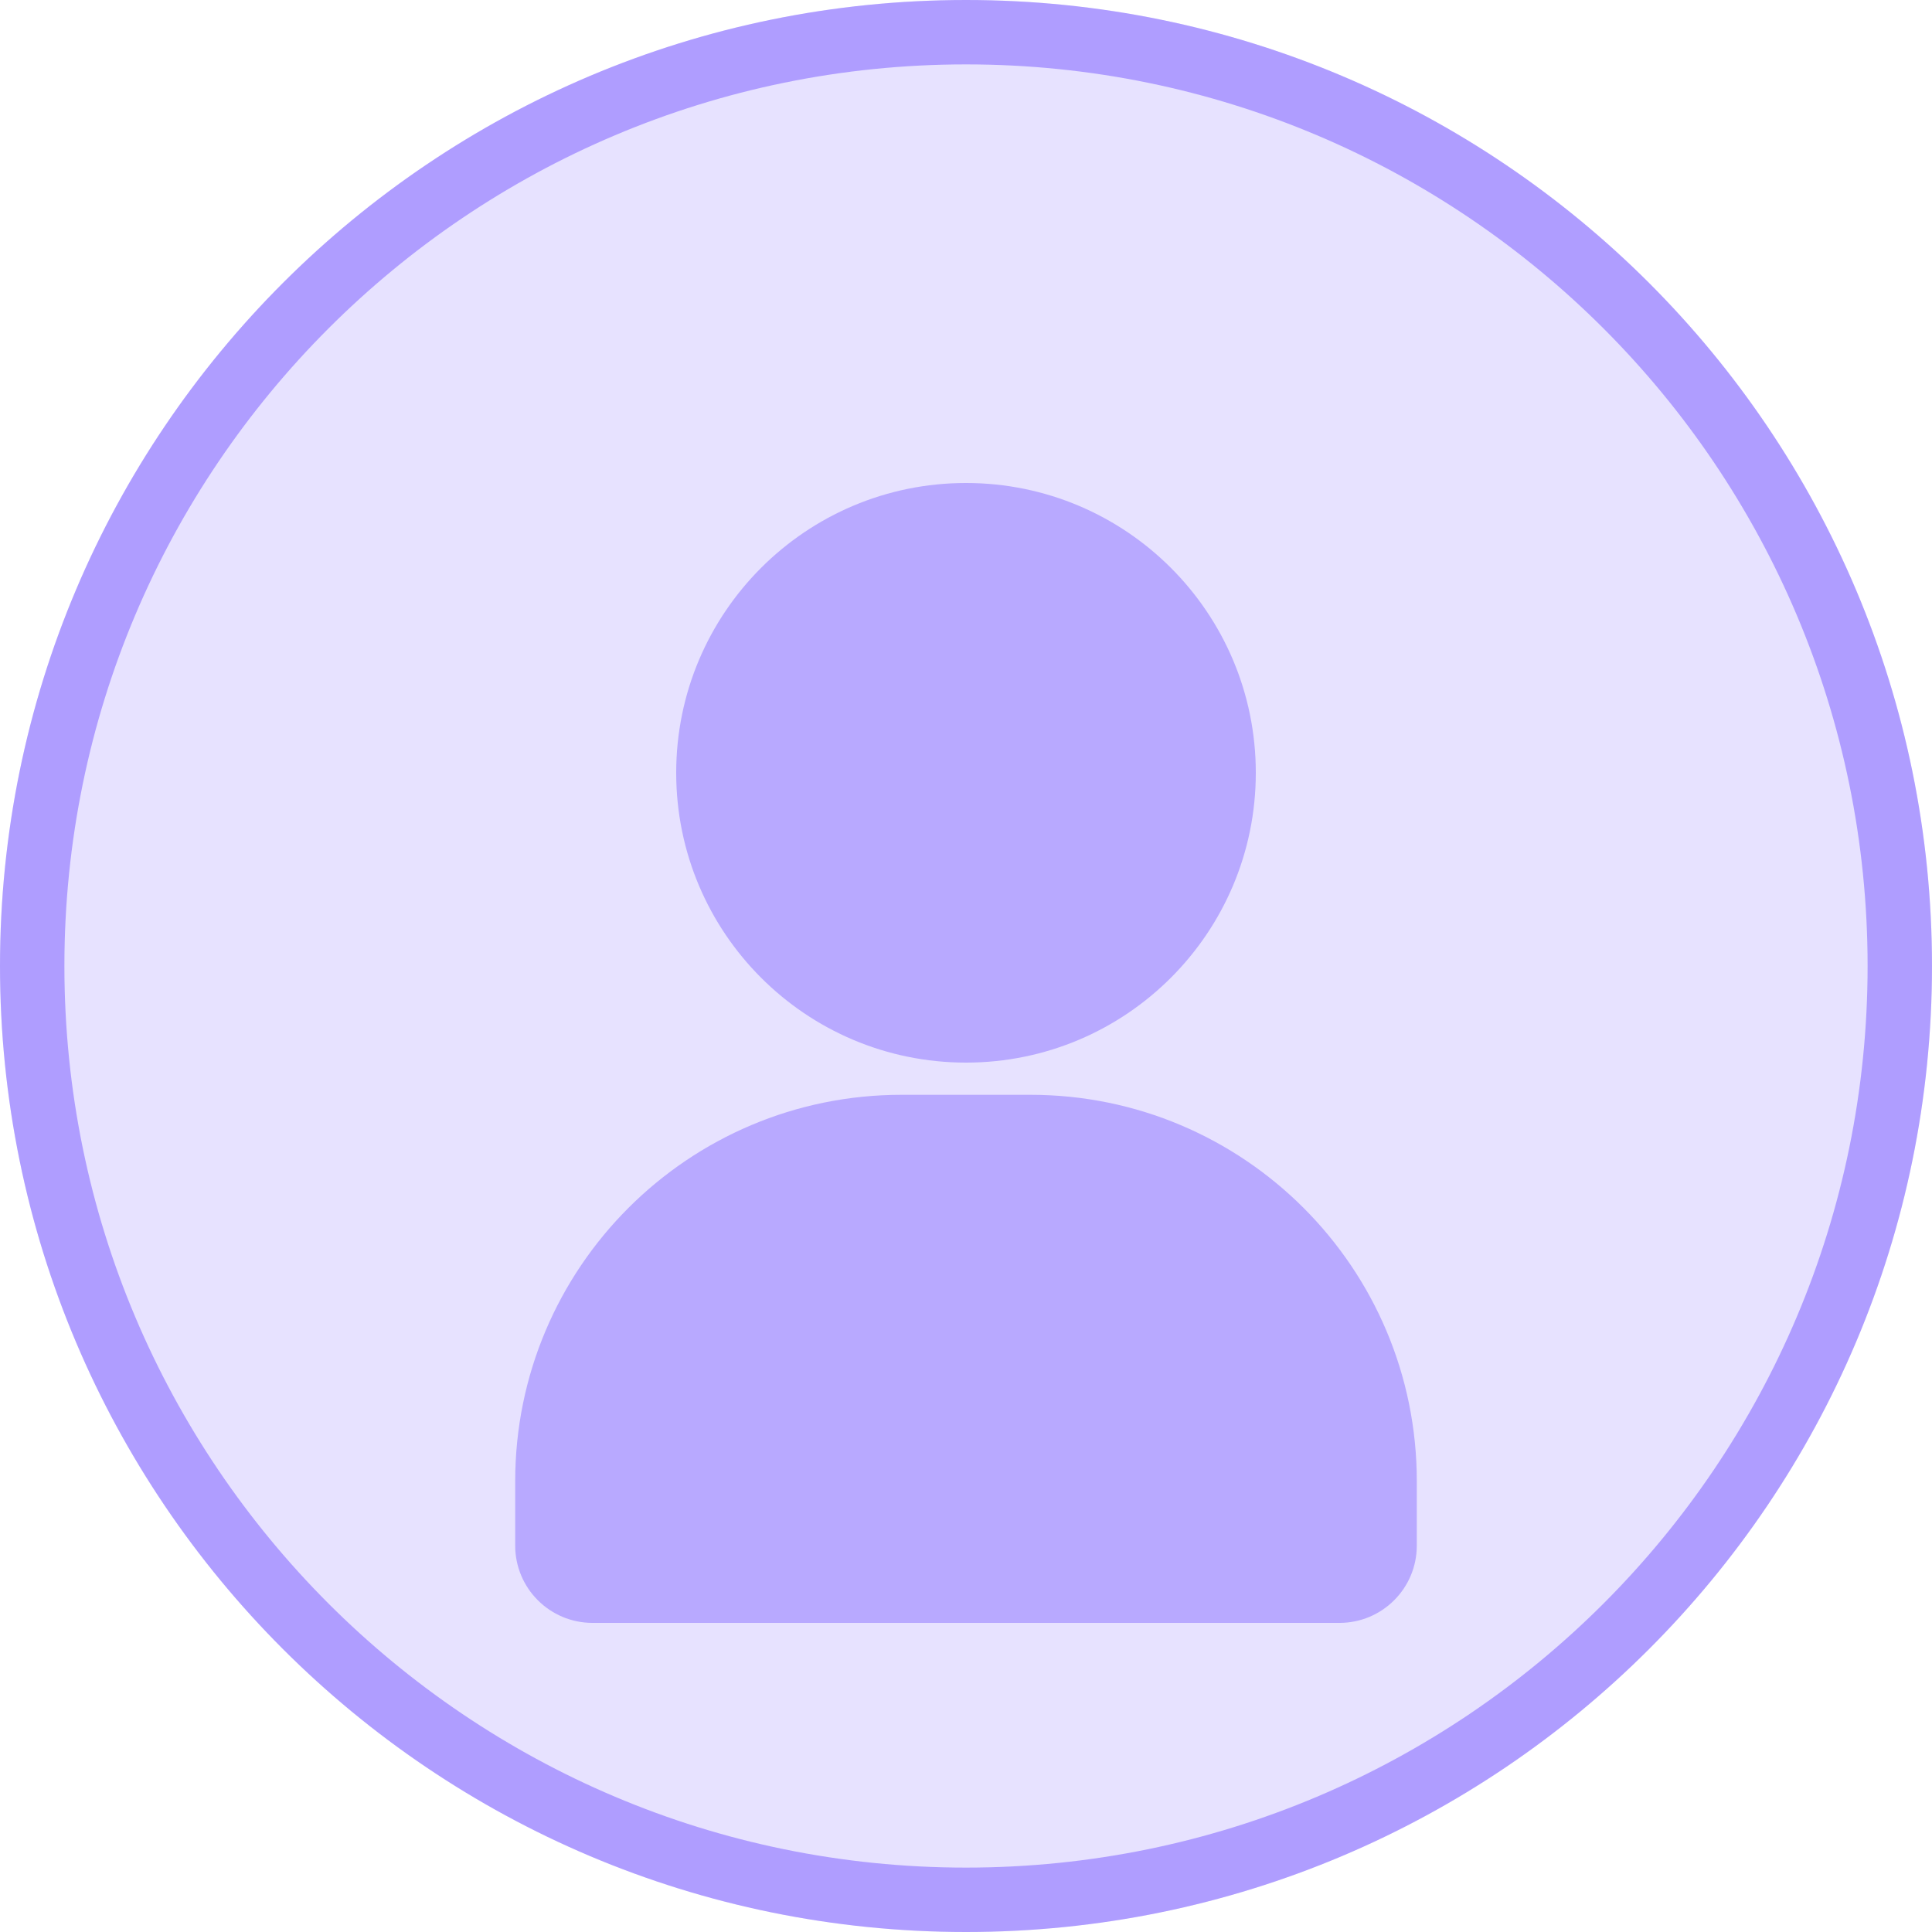
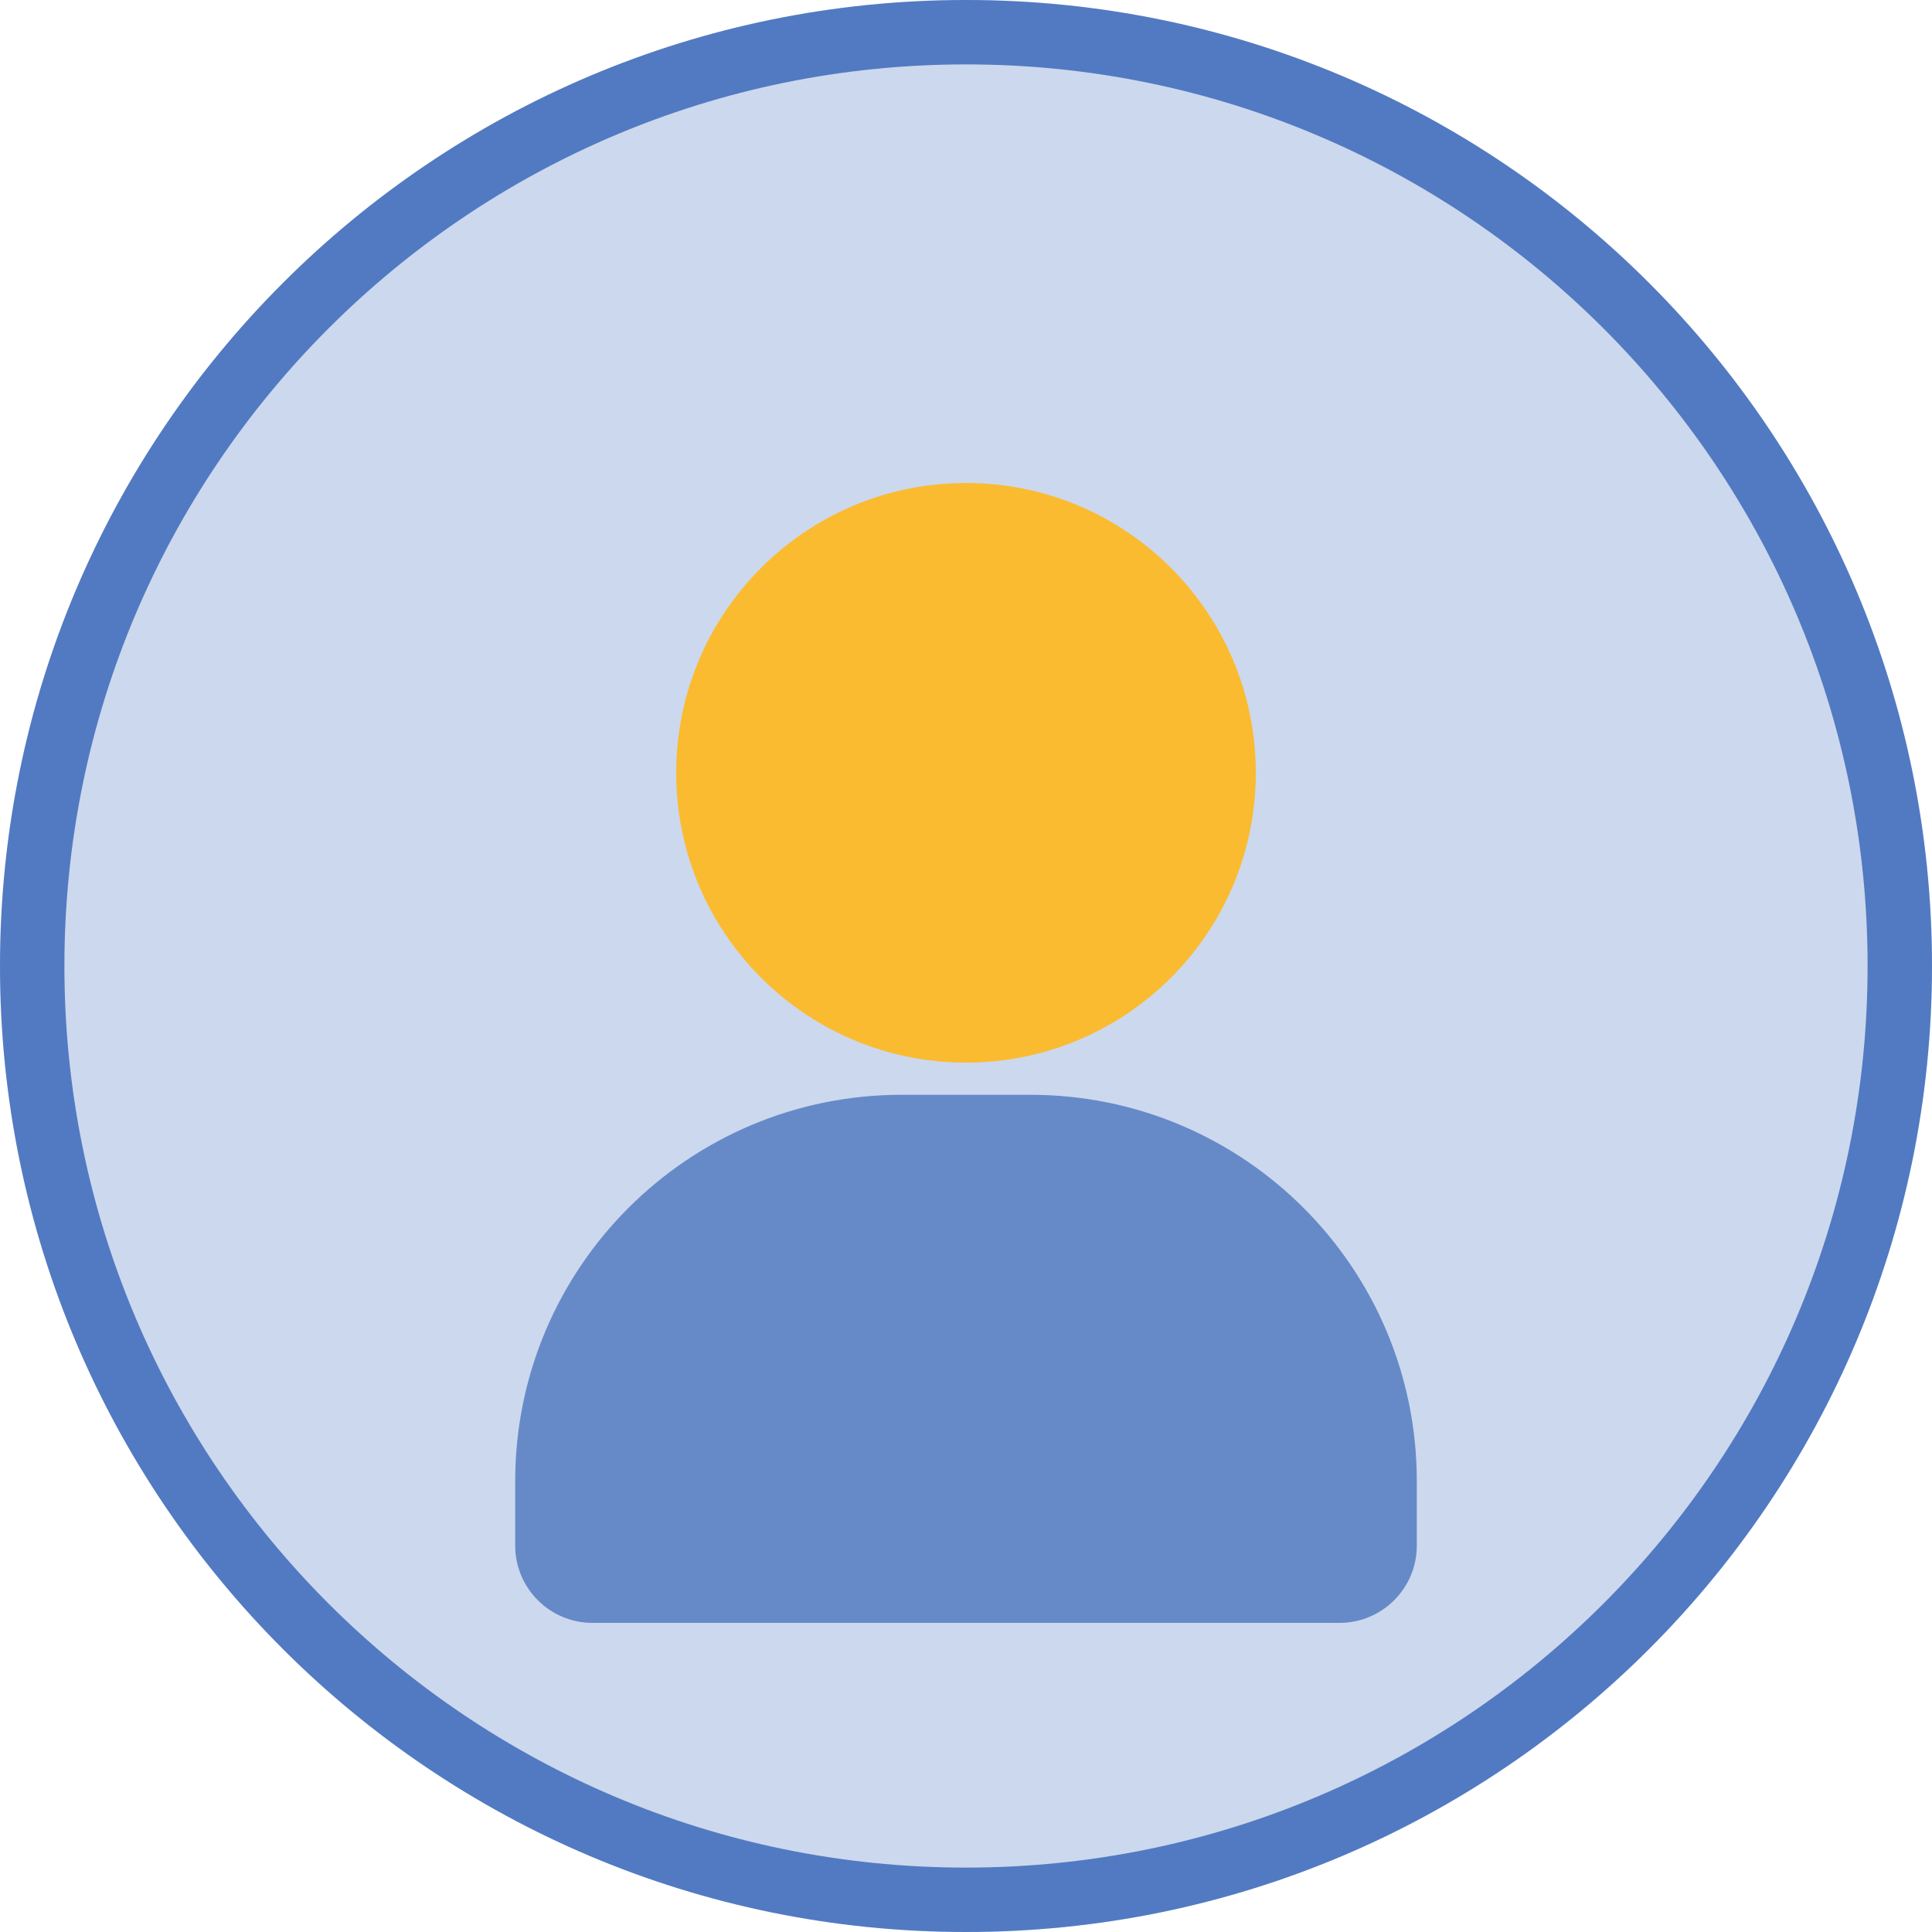
<svg xmlns="http://www.w3.org/2000/svg" width="300" height="300" viewBox="0 0 300 300" fill="none">
-   <rect width="300" height="300" rx="150" fill="#8a70ff" fill-opacity="0.2" />
-   <circle cx="150" cy="120" r="45" fill="#8a70ff" fill-opacity="0.5" />
-   <path d="M80 230C80 196.863 106.863 170 140 170H160C193.137 170 220 196.863 220 230V240C220 246.627 214.627 252 208 252H92C85.373 252 80 246.627 80 240V230Z" fill="#8a70ff" fill-opacity="0.5" />
-   <rect x="5" y="5" width="290" height="290" rx="145" stroke="#8a70ff" stroke-opacity="0.6" stroke-width="10" />
+   <rect width="300" height="300" rx="150" fill="#003DA5" fill-opacity="0.2" />
+   <circle cx="150" cy="120" r="45" fill="#FFB81C" fill-opacity="0.9" />
+   <path d="M80 230C80 196.863 106.863 170 140 170H160C193.137 170 220 196.863 220 230V240C220 246.627 214.627 252 208 252H92C85.373 252 80 246.627 80 240V230Z" fill="#003DA5" fill-opacity="0.5" />
+   <rect x="5" y="5" width="290" height="290" rx="145" stroke="#003DA5" stroke-opacity="0.6" stroke-width="10" />
</svg>
